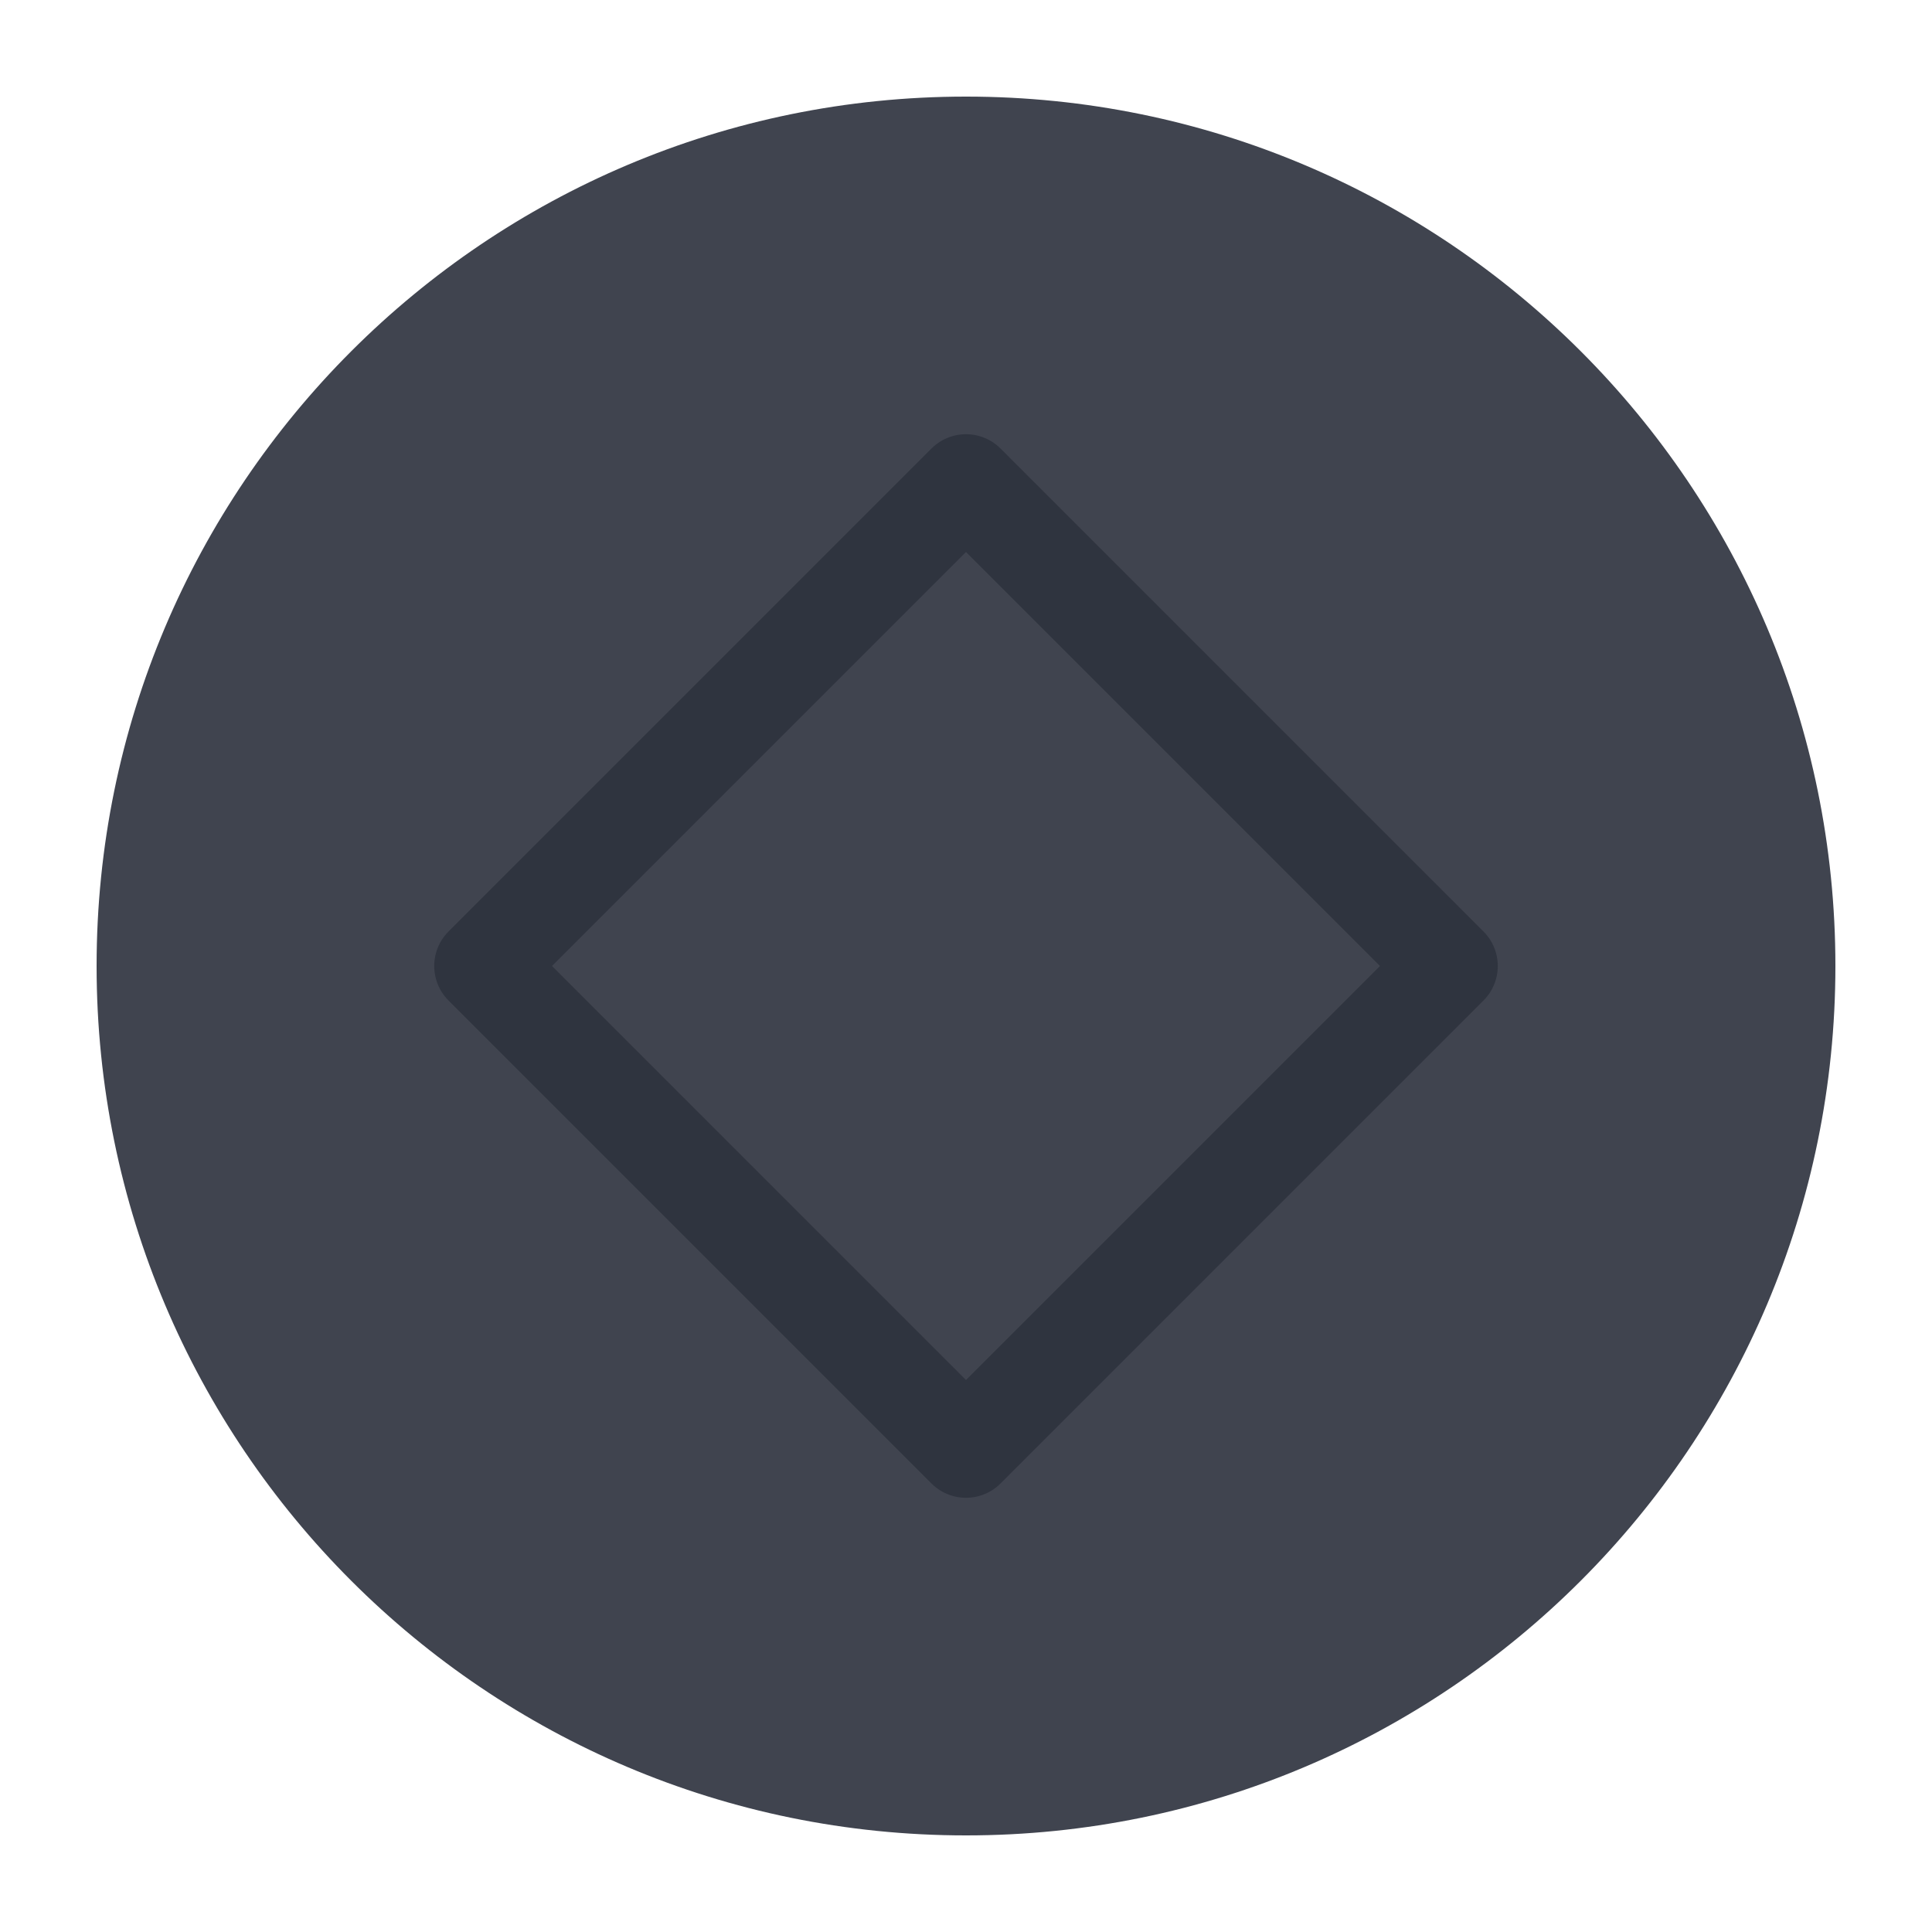
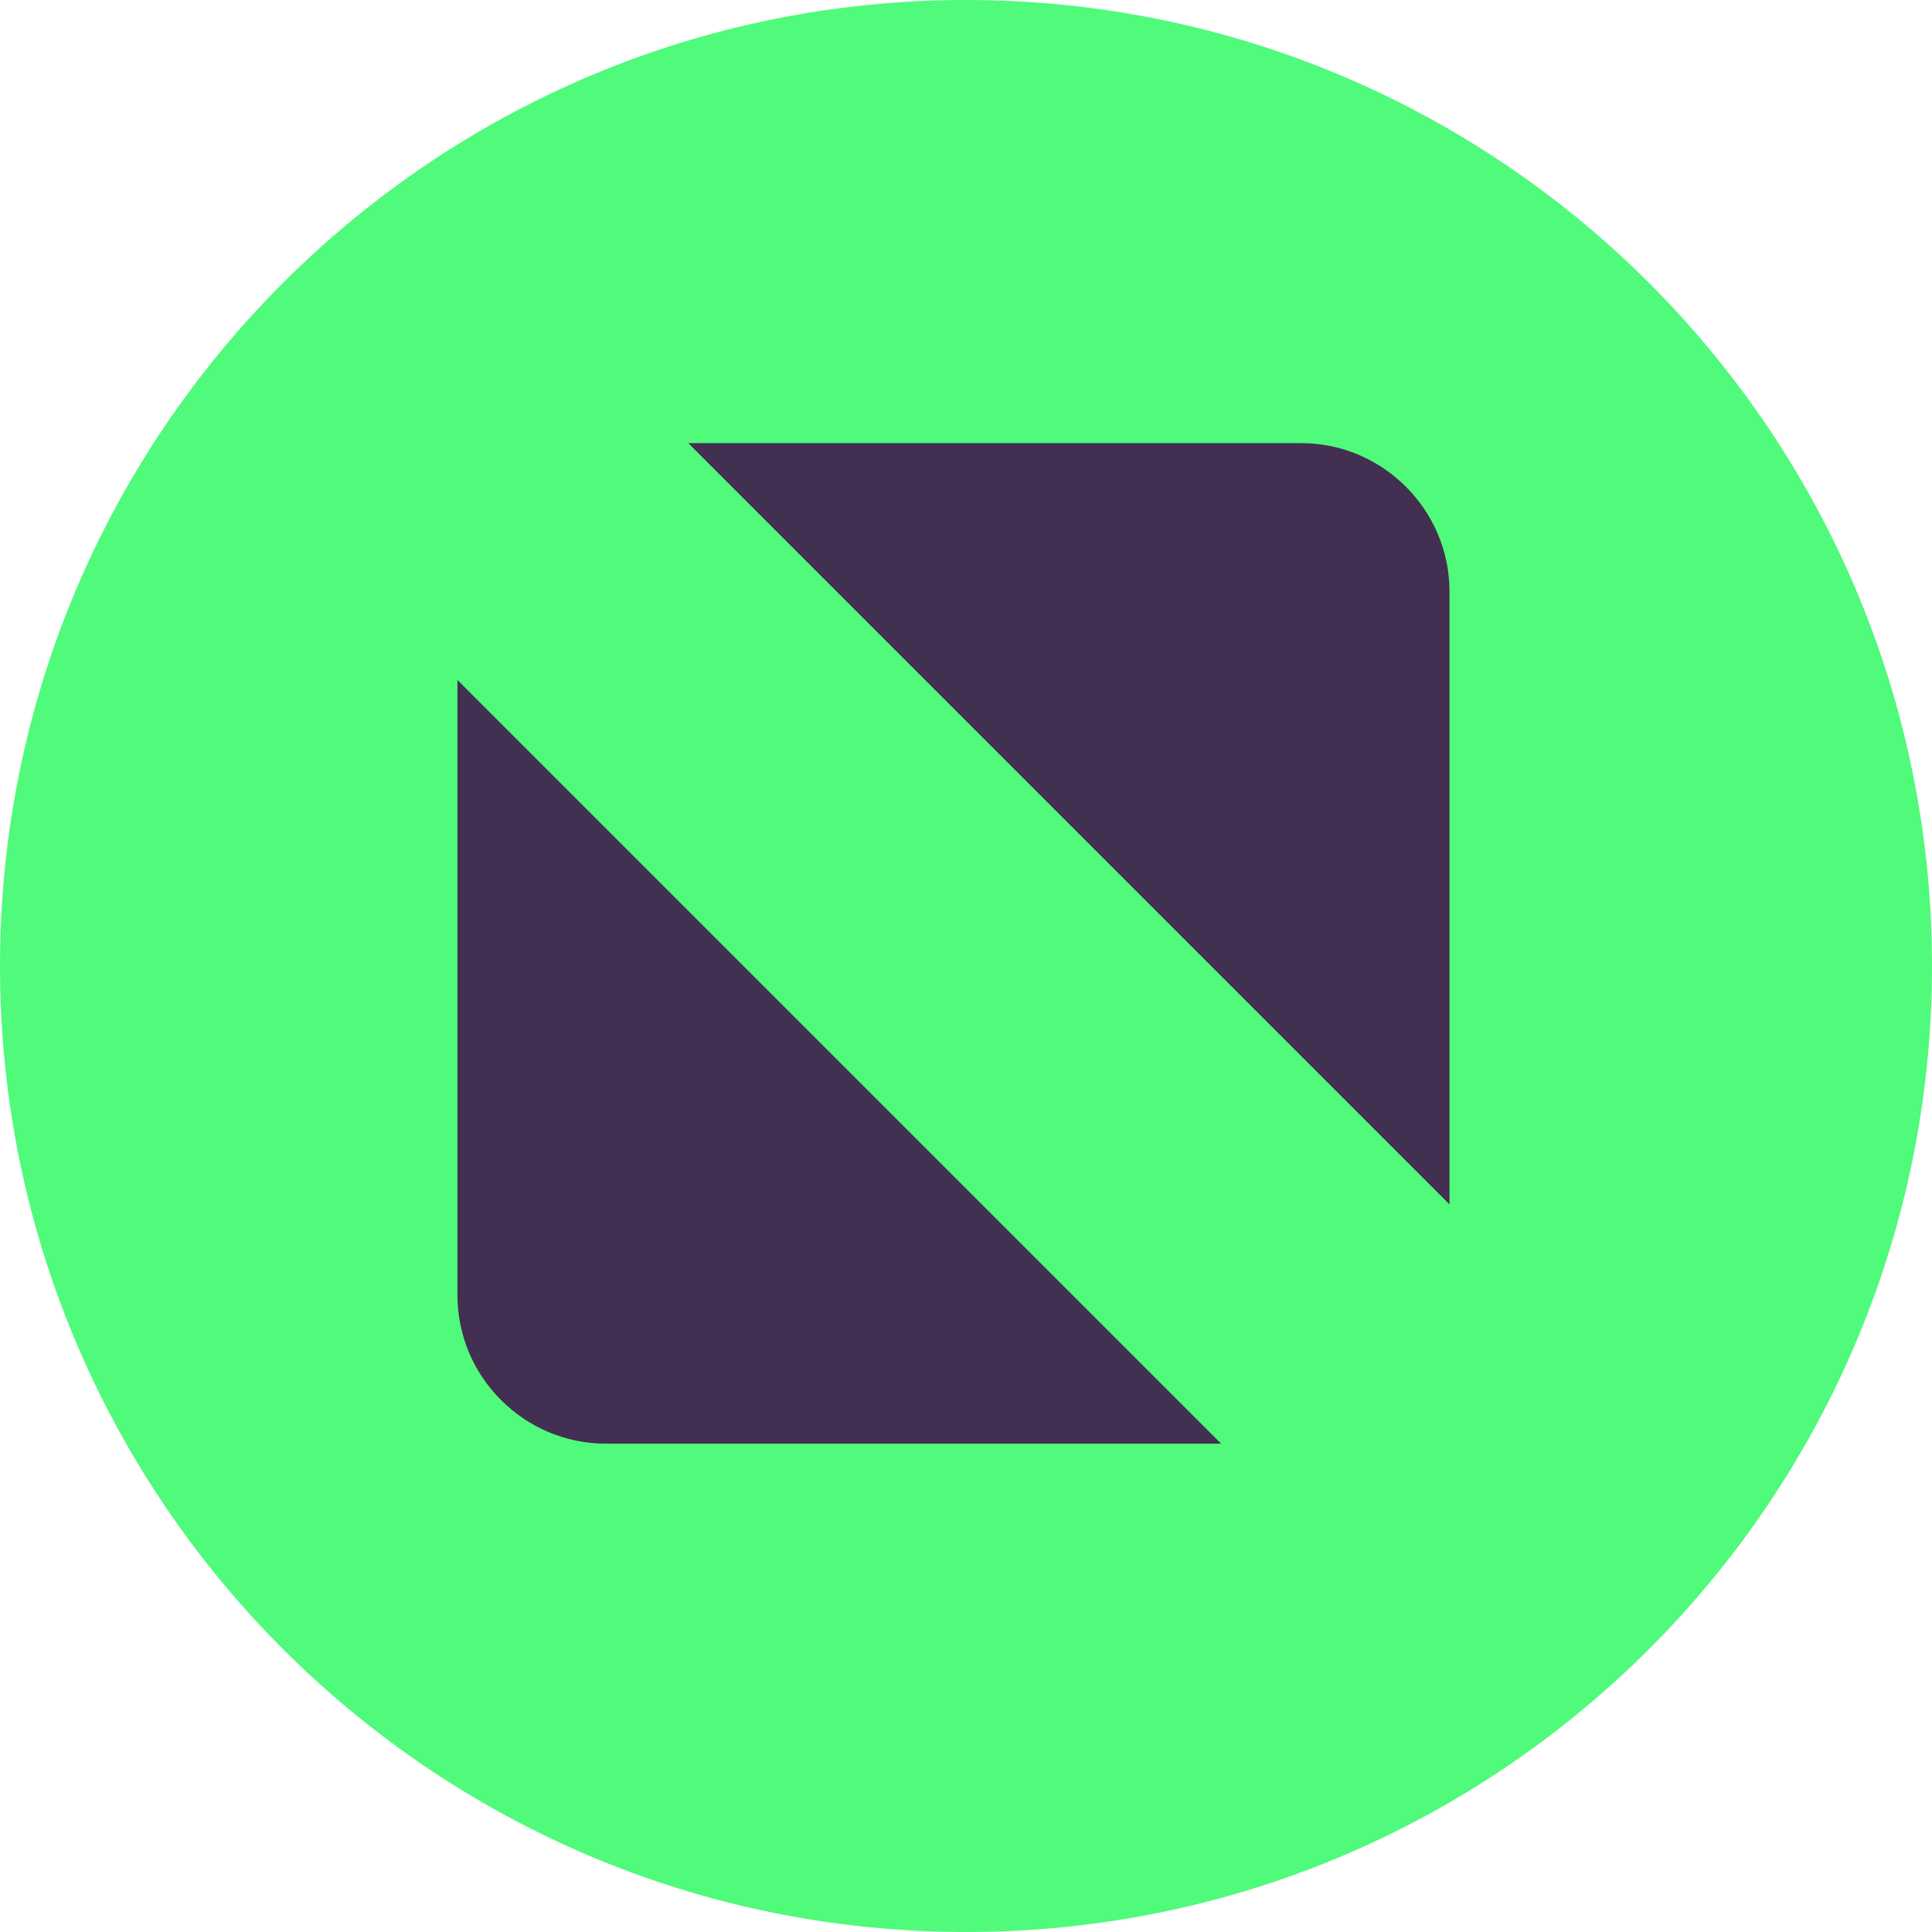
<svg xmlns="http://www.w3.org/2000/svg" viewBox="0 0 50 50" version="1.2" baseProfile="tiny">
  <defs>
</defs>
  <g fill="none" stroke="black" stroke-width="1" fill-rule="evenodd" stroke-linecap="square" stroke-linejoin="bevel">
-     <g fill="#40444f" fill-opacity="1" stroke="none" transform="matrix(2.5,0,0,2.5,2.5,2.5)" font-family="Noto Sans" font-size="10" font-weight="400" font-style="normal">
-       <circle cx="9" cy="9" r="9" />
+     <g fill="#50fa7b" fill-opacity="1" stroke="none" transform="matrix(0.0548323,0,0,-0.0548326,-4.16213,50.1607)" font-family="Noto Sans" font-size="10" font-weight="400" font-style="normal">
+       <path vector-effect="none" fill-rule="evenodd" d="M531.846,2.931 C783.648,2.931 987.778,207.06 987.778,458.864 C987.778,710.669 783.648,914.798 531.846,914.798 C280.037,914.798 75.907,710.669 75.907,458.864 C75.907,207.06 280.037,2.931 531.846,2.931 " />
    </g>
-     <g fill="none" stroke="#2f343f" stroke-opacity="1" stroke-width="1.01" stroke-linecap="round" stroke-linejoin="round" transform="matrix(2.5,0,0,2.5,2.5,2.5)" font-family="Noto Sans" font-size="10" font-weight="400" font-style="normal">
-       <path vector-effect="none" fill-rule="evenodd" d="M4,9 L9,4 L14,9 L9,14 L4,9" />
+     <g fill="#50fa7b" fill-opacity="1" stroke="none" transform="matrix(0.0548323,0,0,-0.0548326,-4.16213,50.1607)" font-family="Noto Sans" font-size="10" font-weight="400" font-style="normal">
+       <path vector-effect="none" fill-rule="evenodd" d="M531.845,35.497 C765.663,35.497 955.211,225.048 955.211,458.866 C955.211,692.684 765.663,882.231 531.845,882.231 C298.022,882.231 108.474,692.684 108.474,458.866 C108.474,225.048 298.022,35.497 531.845,35.497 " />
+     </g>
+     <g fill="#432f52" fill-opacity="1" stroke="none" transform="matrix(0.05936,0,0,-0.0593601,-1.0268,50.0523)" font-family="Noto Sans" font-size="10" font-weight="400" font-style="normal">
+       <path vector-effect="none" fill-rule="evenodd" d="M317.364,650.001 L584.563,650.001 C620.142,650.001 649.255,620.888 649.255,585.306 L649.255,318.11 L317.364,650.001 M549.688,213.79 L281.435,213.79 C245.852,213.79 216.743,242.899 216.743,278.481 L216.743,546.735 L549.688,213.79" />
    </g>
    <g fill="none" stroke="#000000" stroke-opacity="1" stroke-width="1" stroke-linecap="square" stroke-linejoin="bevel" transform="matrix(1,0,0,1,0,0)" font-family="Noto Sans" font-size="10" font-weight="400" font-style="normal">
</g>
  </g>
</svg>
